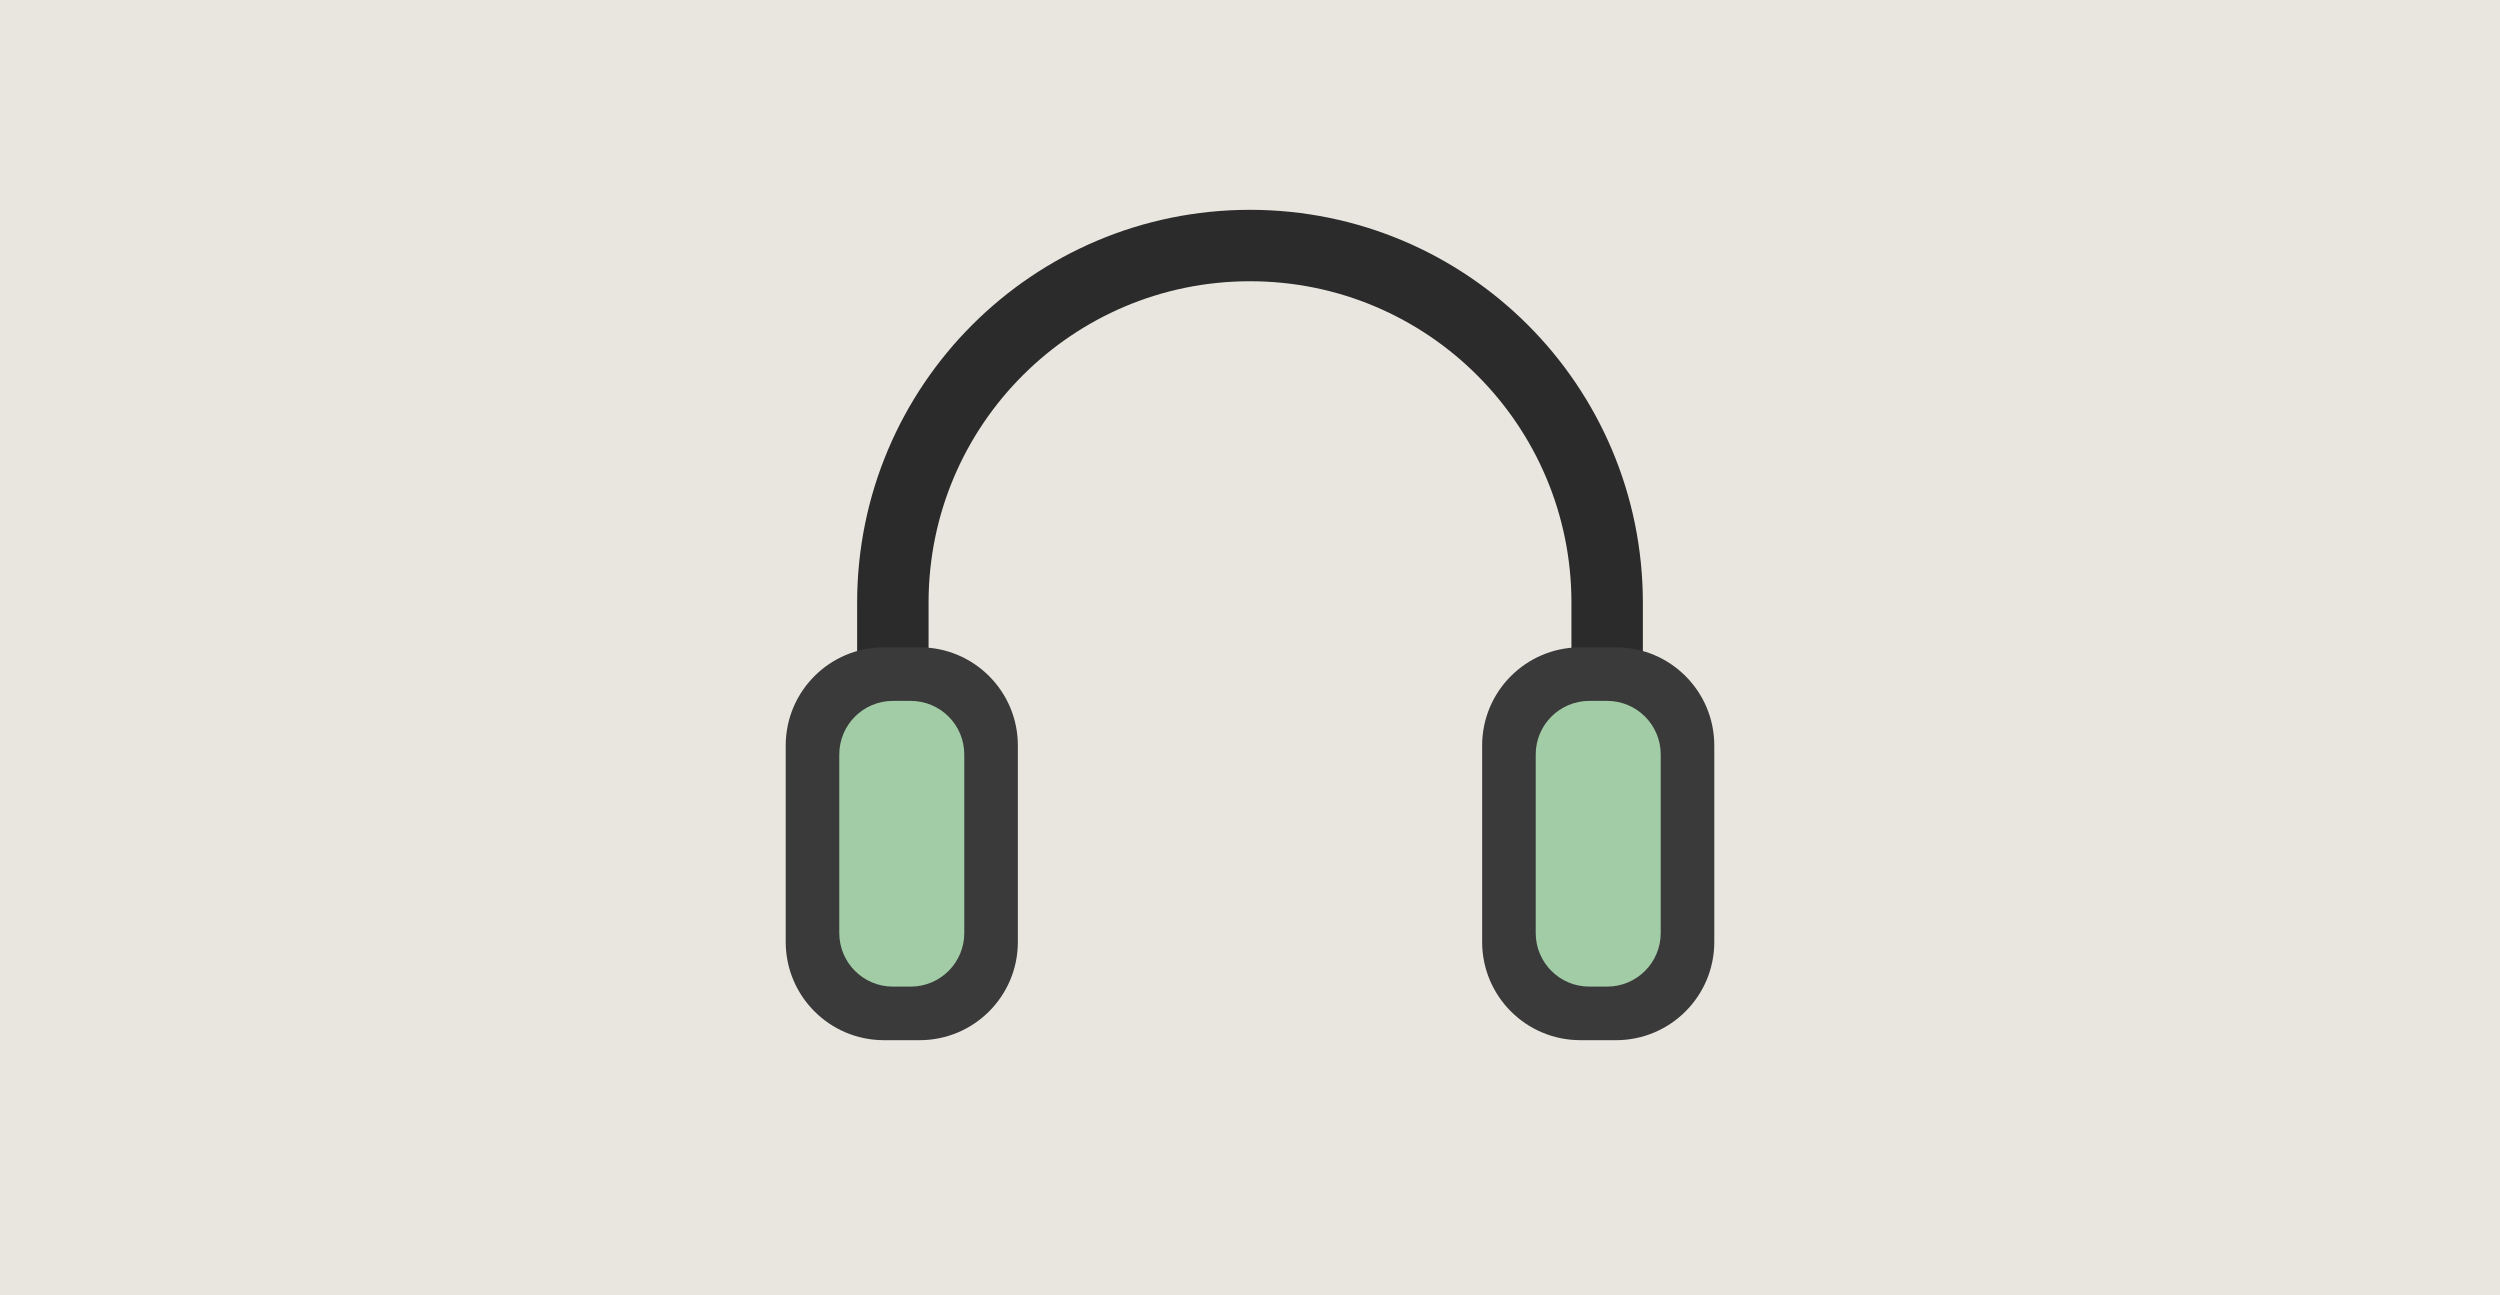
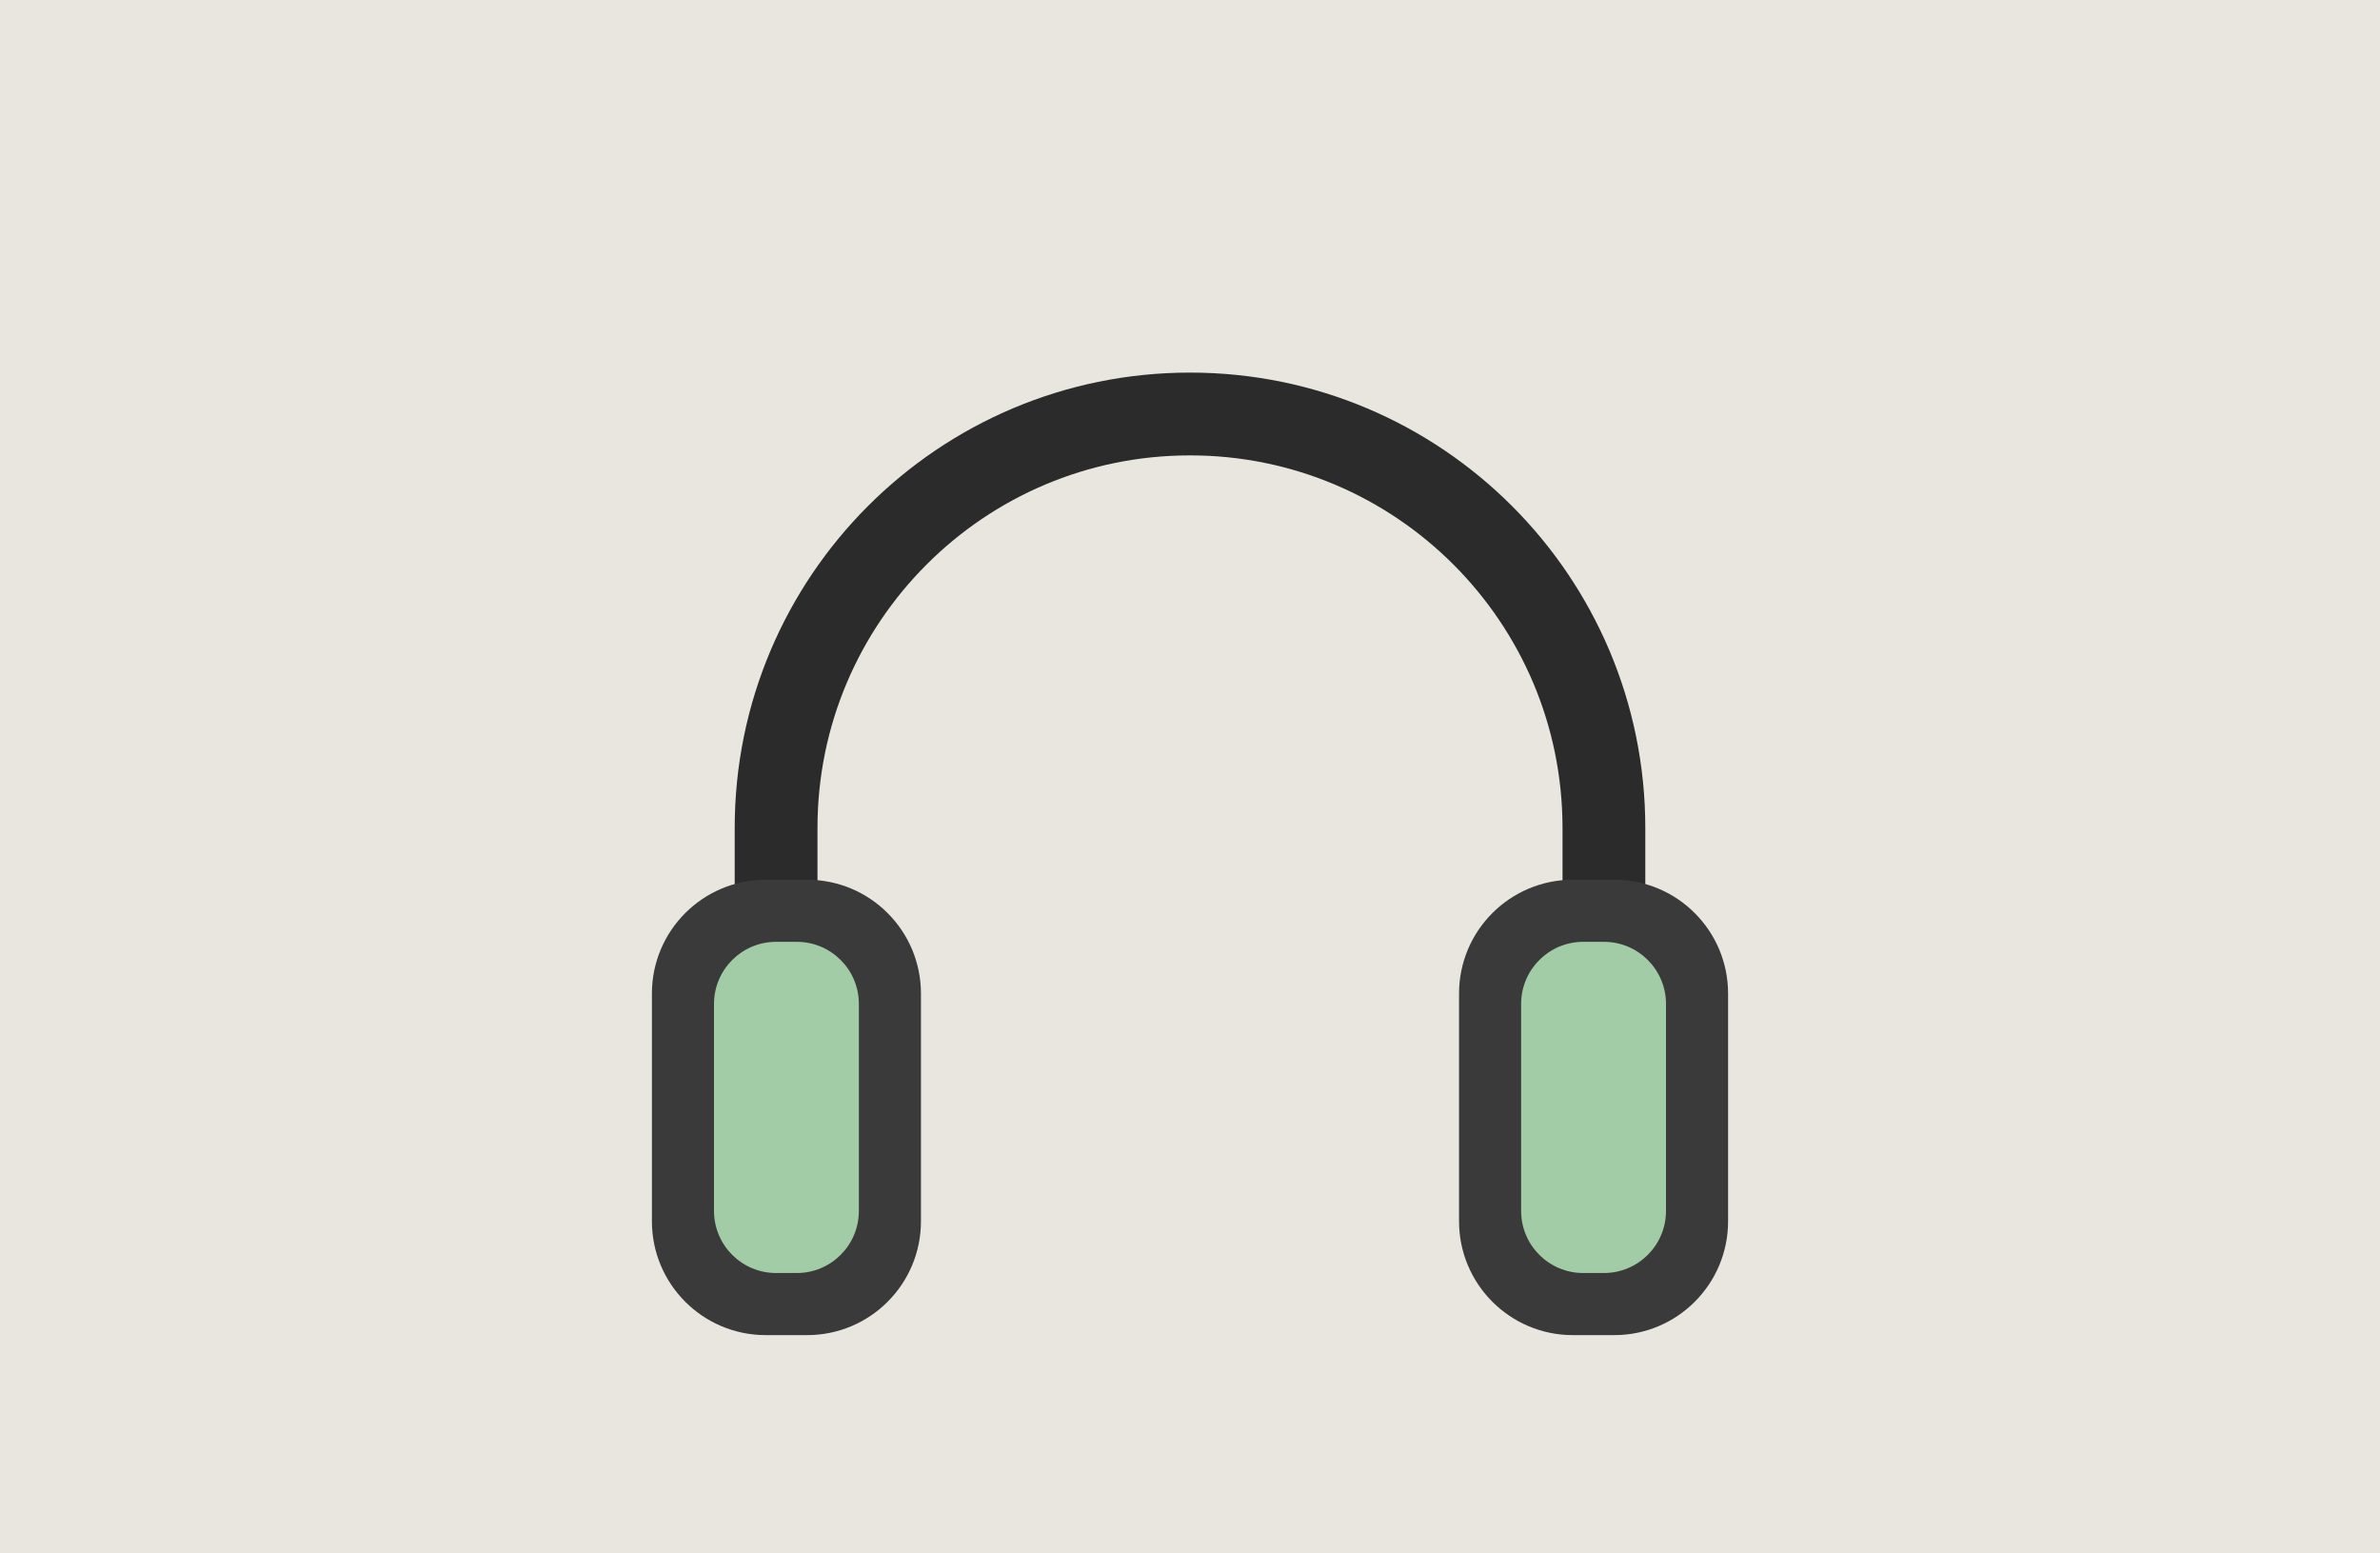
- <svg xmlns="http://www.w3.org/2000/svg" viewBox="-80 15 560 290">
+ <svg xmlns="http://www.w3.org/2000/svg" viewBox="-30 -10 460 300" width="460" height="300">
  <rect x="-100" y="-100" width="600" height="500" fill="#e9e6df" />
  <path d="M120 190 L120 150 A80 80 0 0 1 280 150 L280 190" fill="none" stroke="#2b2b2b" stroke-width="16" stroke-linecap="round" />
  <rect x="96" y="160" width="52" height="88" rx="22" fill="#3a3a3a" />
  <rect x="252" y="160" width="52" height="88" rx="22" fill="#3a3a3a" />
  <rect x="108" y="172" width="28" height="64" rx="12" fill="#a1cca5" />
  <rect x="264" y="172" width="28" height="64" rx="12" fill="#a1cca5" />
</svg>
